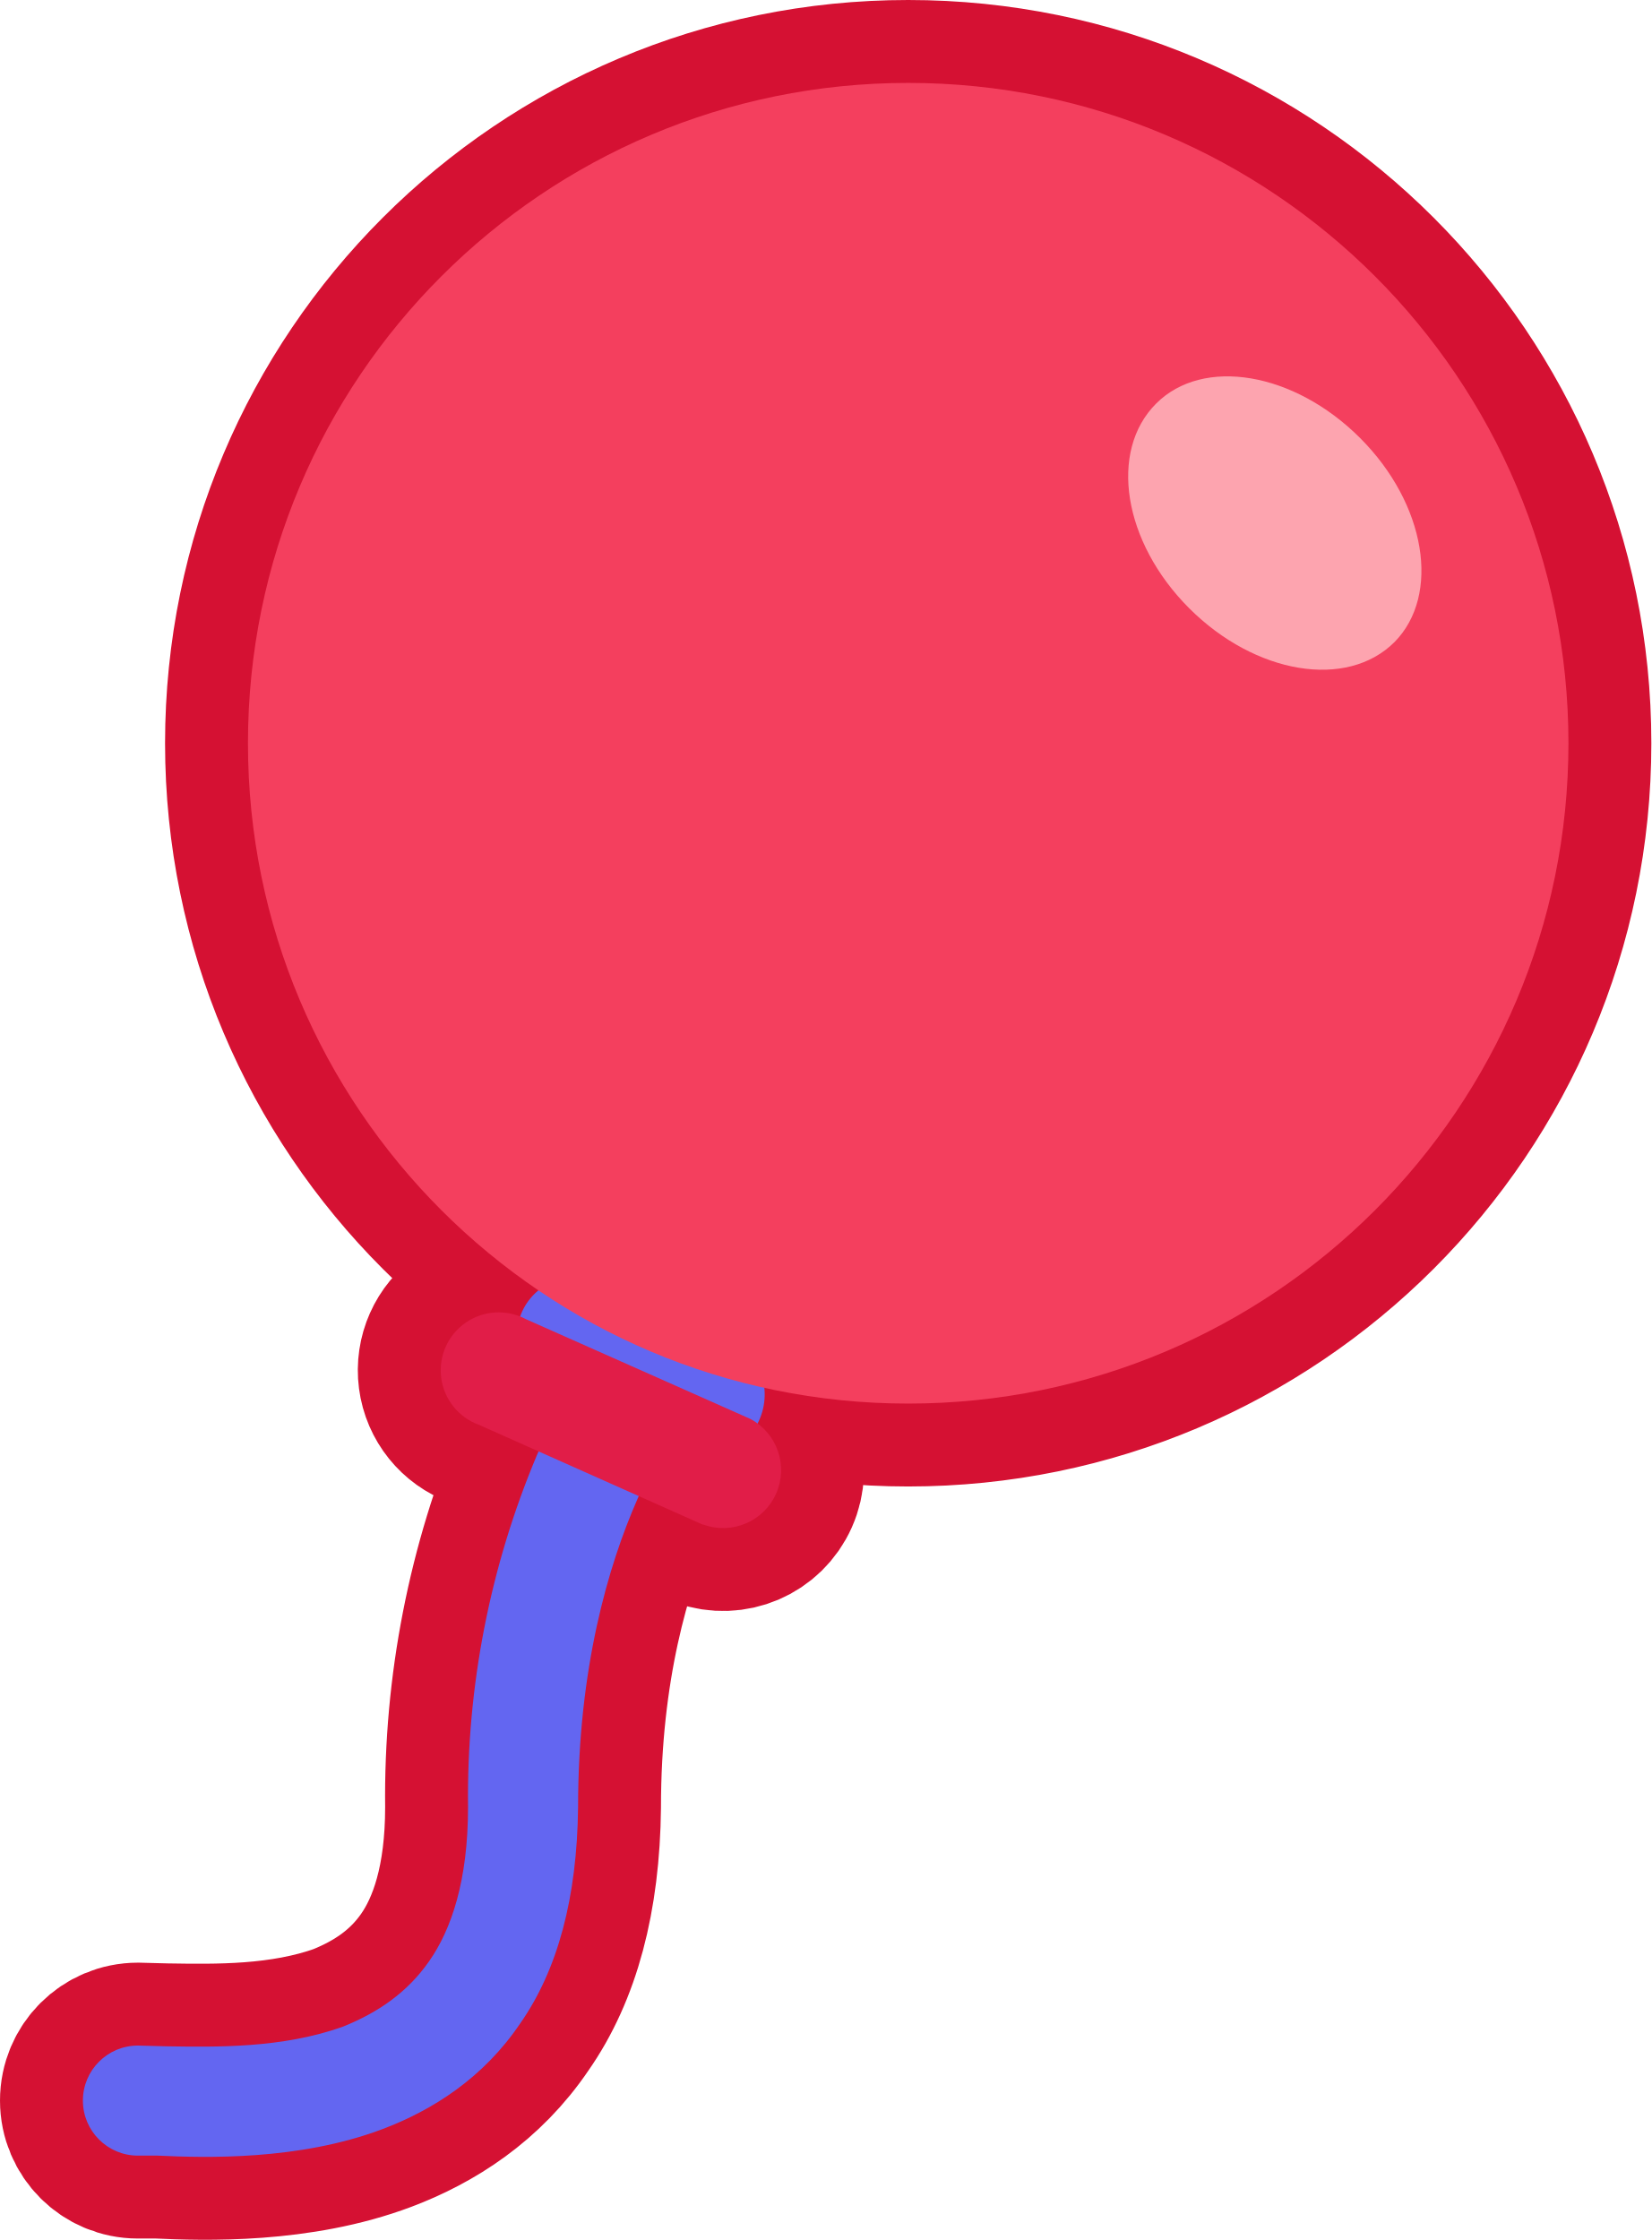
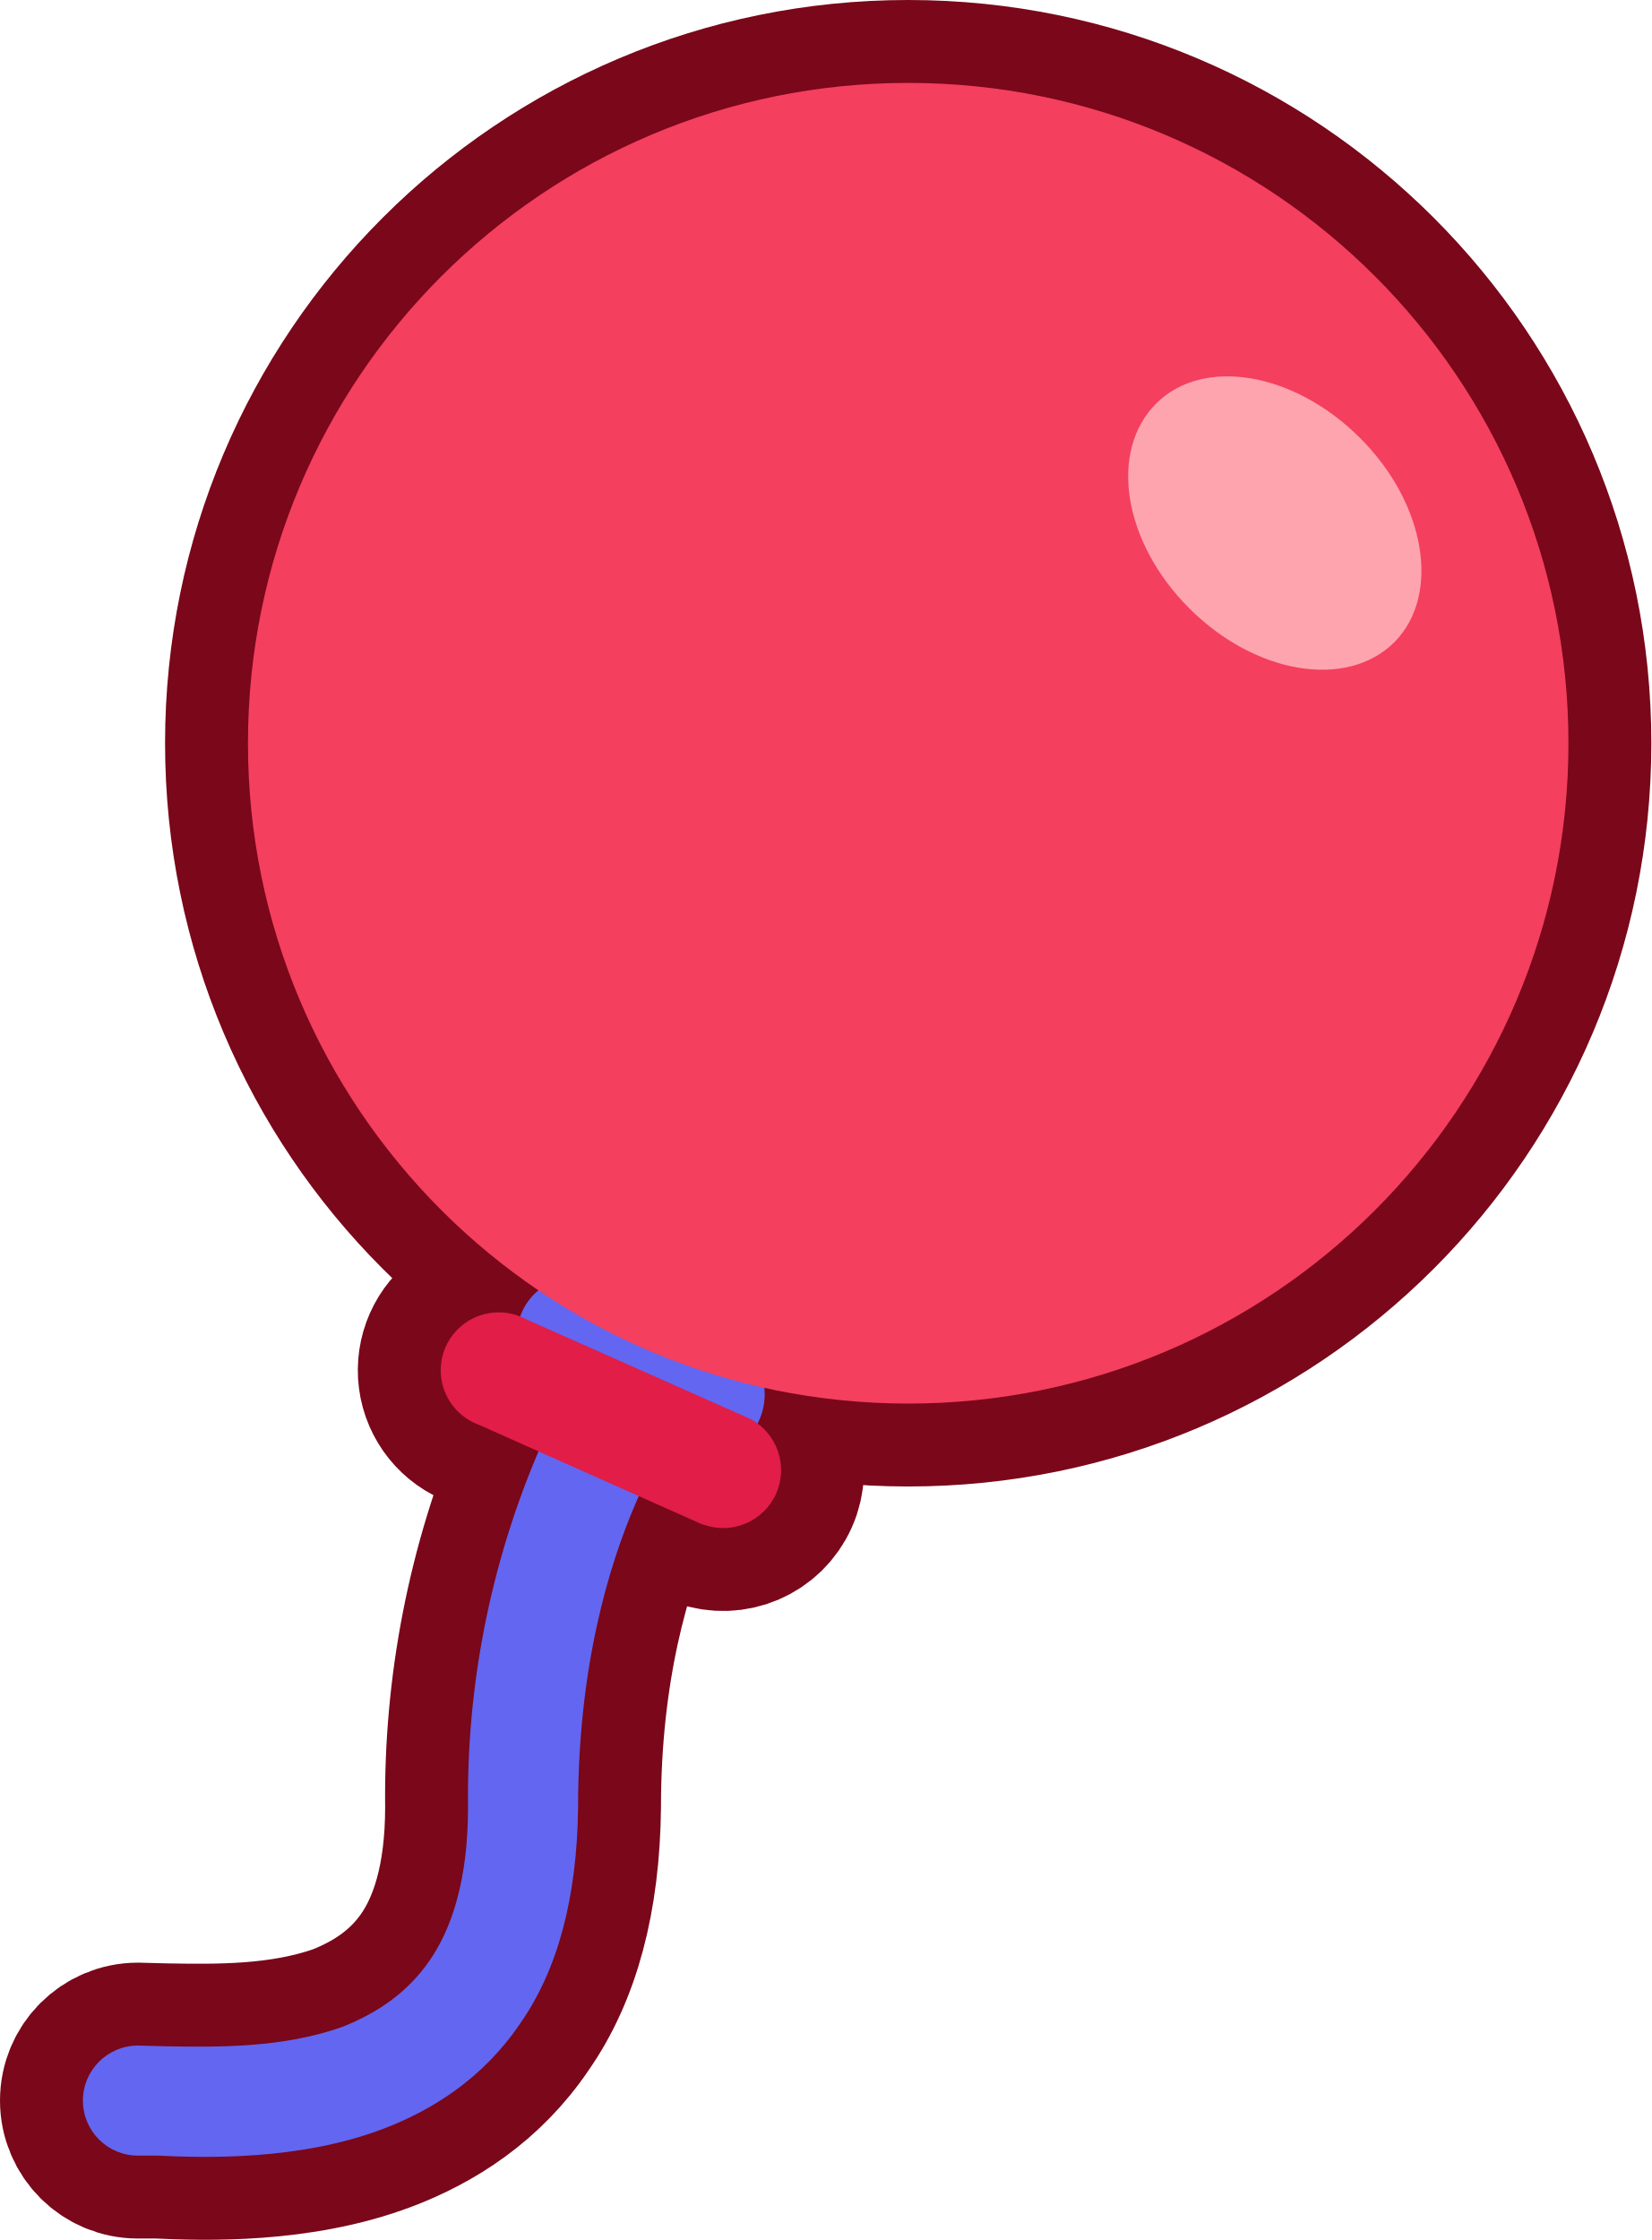
<svg xmlns="http://www.w3.org/2000/svg" width="22.51" height="30.53" fill="none" viewBox="5.62 0.87 22.51 30.53">
-   <g fill="#d51133" stroke="#d51133" stroke-linecap="round" stroke-linejoin="round" stroke-width="2.26">
+   <g fill="#7a071a" stroke="#7a071a" stroke-linecap="round" stroke-linejoin="round" stroke-width="2.26">
    <path d="M13.94 19v.01l-.02.01-.1.12-.22.32q-.3.43-.66 1.24a12 12 0 0 0-.94 4.8c0 1.01-.23 1.67-.53 2.1s-.7.7-1.17.89c-.83.3-1.74.28-2.41.27l-.39-.01a.75.75 0 0 0 0 1.5h.27c.64.03 1.92.07 3.06-.36.69-.26 1.38-.7 1.88-1.44q.77-1.1.79-2.95c0-1.89.41-3.29.81-4.2a7 7 0 0 1 .75-1.3.75.75 0 0 0-1.12-1" />
    <path d="m15.54 19.09-1.73-.74a.8.8 0 0 0-.68 1.46l1.69.85a.86.86 0 1 0 .72-1.57" />
    <path d="M27 11a9 9 0 1 1-18 0 9 9 0 0 1 18 0M15.2 21.65l-3.05-1.36a.79.79 0 1 1 .64-1.44l3.06 1.36a.79.79 0 0 1-.64 1.44" />
    <path d="M24.16 6.84c.9.9 1.1 2.14.47 2.78-.65.65-1.9.44-2.8-.46s-1.1-2.14-.45-2.79c.64-.64 1.88-.43 2.78.47" />
  </g>
  <path fill="#6366f1" d="M13.94 19v.01l-.02.01-.1.12-.22.32q-.3.43-.66 1.24a12 12 0 0 0-.94 4.8c0 1.01-.23 1.67-.53 2.1s-.7.7-1.17.89c-.83.3-1.74.28-2.41.27l-.39-.01a.75.75 0 0 0 0 1.5h.27c.64.03 1.92.07 3.06-.36.69-.26 1.38-.7 1.88-1.44q.77-1.1.79-2.95c0-1.89.41-3.29.81-4.2a7 7 0 0 1 .75-1.3.75.75 0 0 0-1.12-1" />
  <path fill="#6366f1" d="m15.54 19.09-1.73-.74a.8.8 0 0 0-.68 1.46l1.69.85a.86.86 0 1 0 .72-1.57" />
  <path fill="#f43f5e" d="M27 11a9 9 0 1 1-18 0 9 9 0 0 1 18 0" />
  <path fill="#e11d48" d="m15.2 21.65-3.05-1.36a.79.79 0 1 1 .64-1.44l3.06 1.36a.79.79 0 0 1-.64 1.44" />
  <path fill="#fda4af" d="M24.16 6.84c.9.9 1.1 2.14.47 2.78-.65.65-1.9.44-2.8-.46s-1.1-2.14-.45-2.79c.64-.64 1.88-.43 2.78.47" />
</svg>
